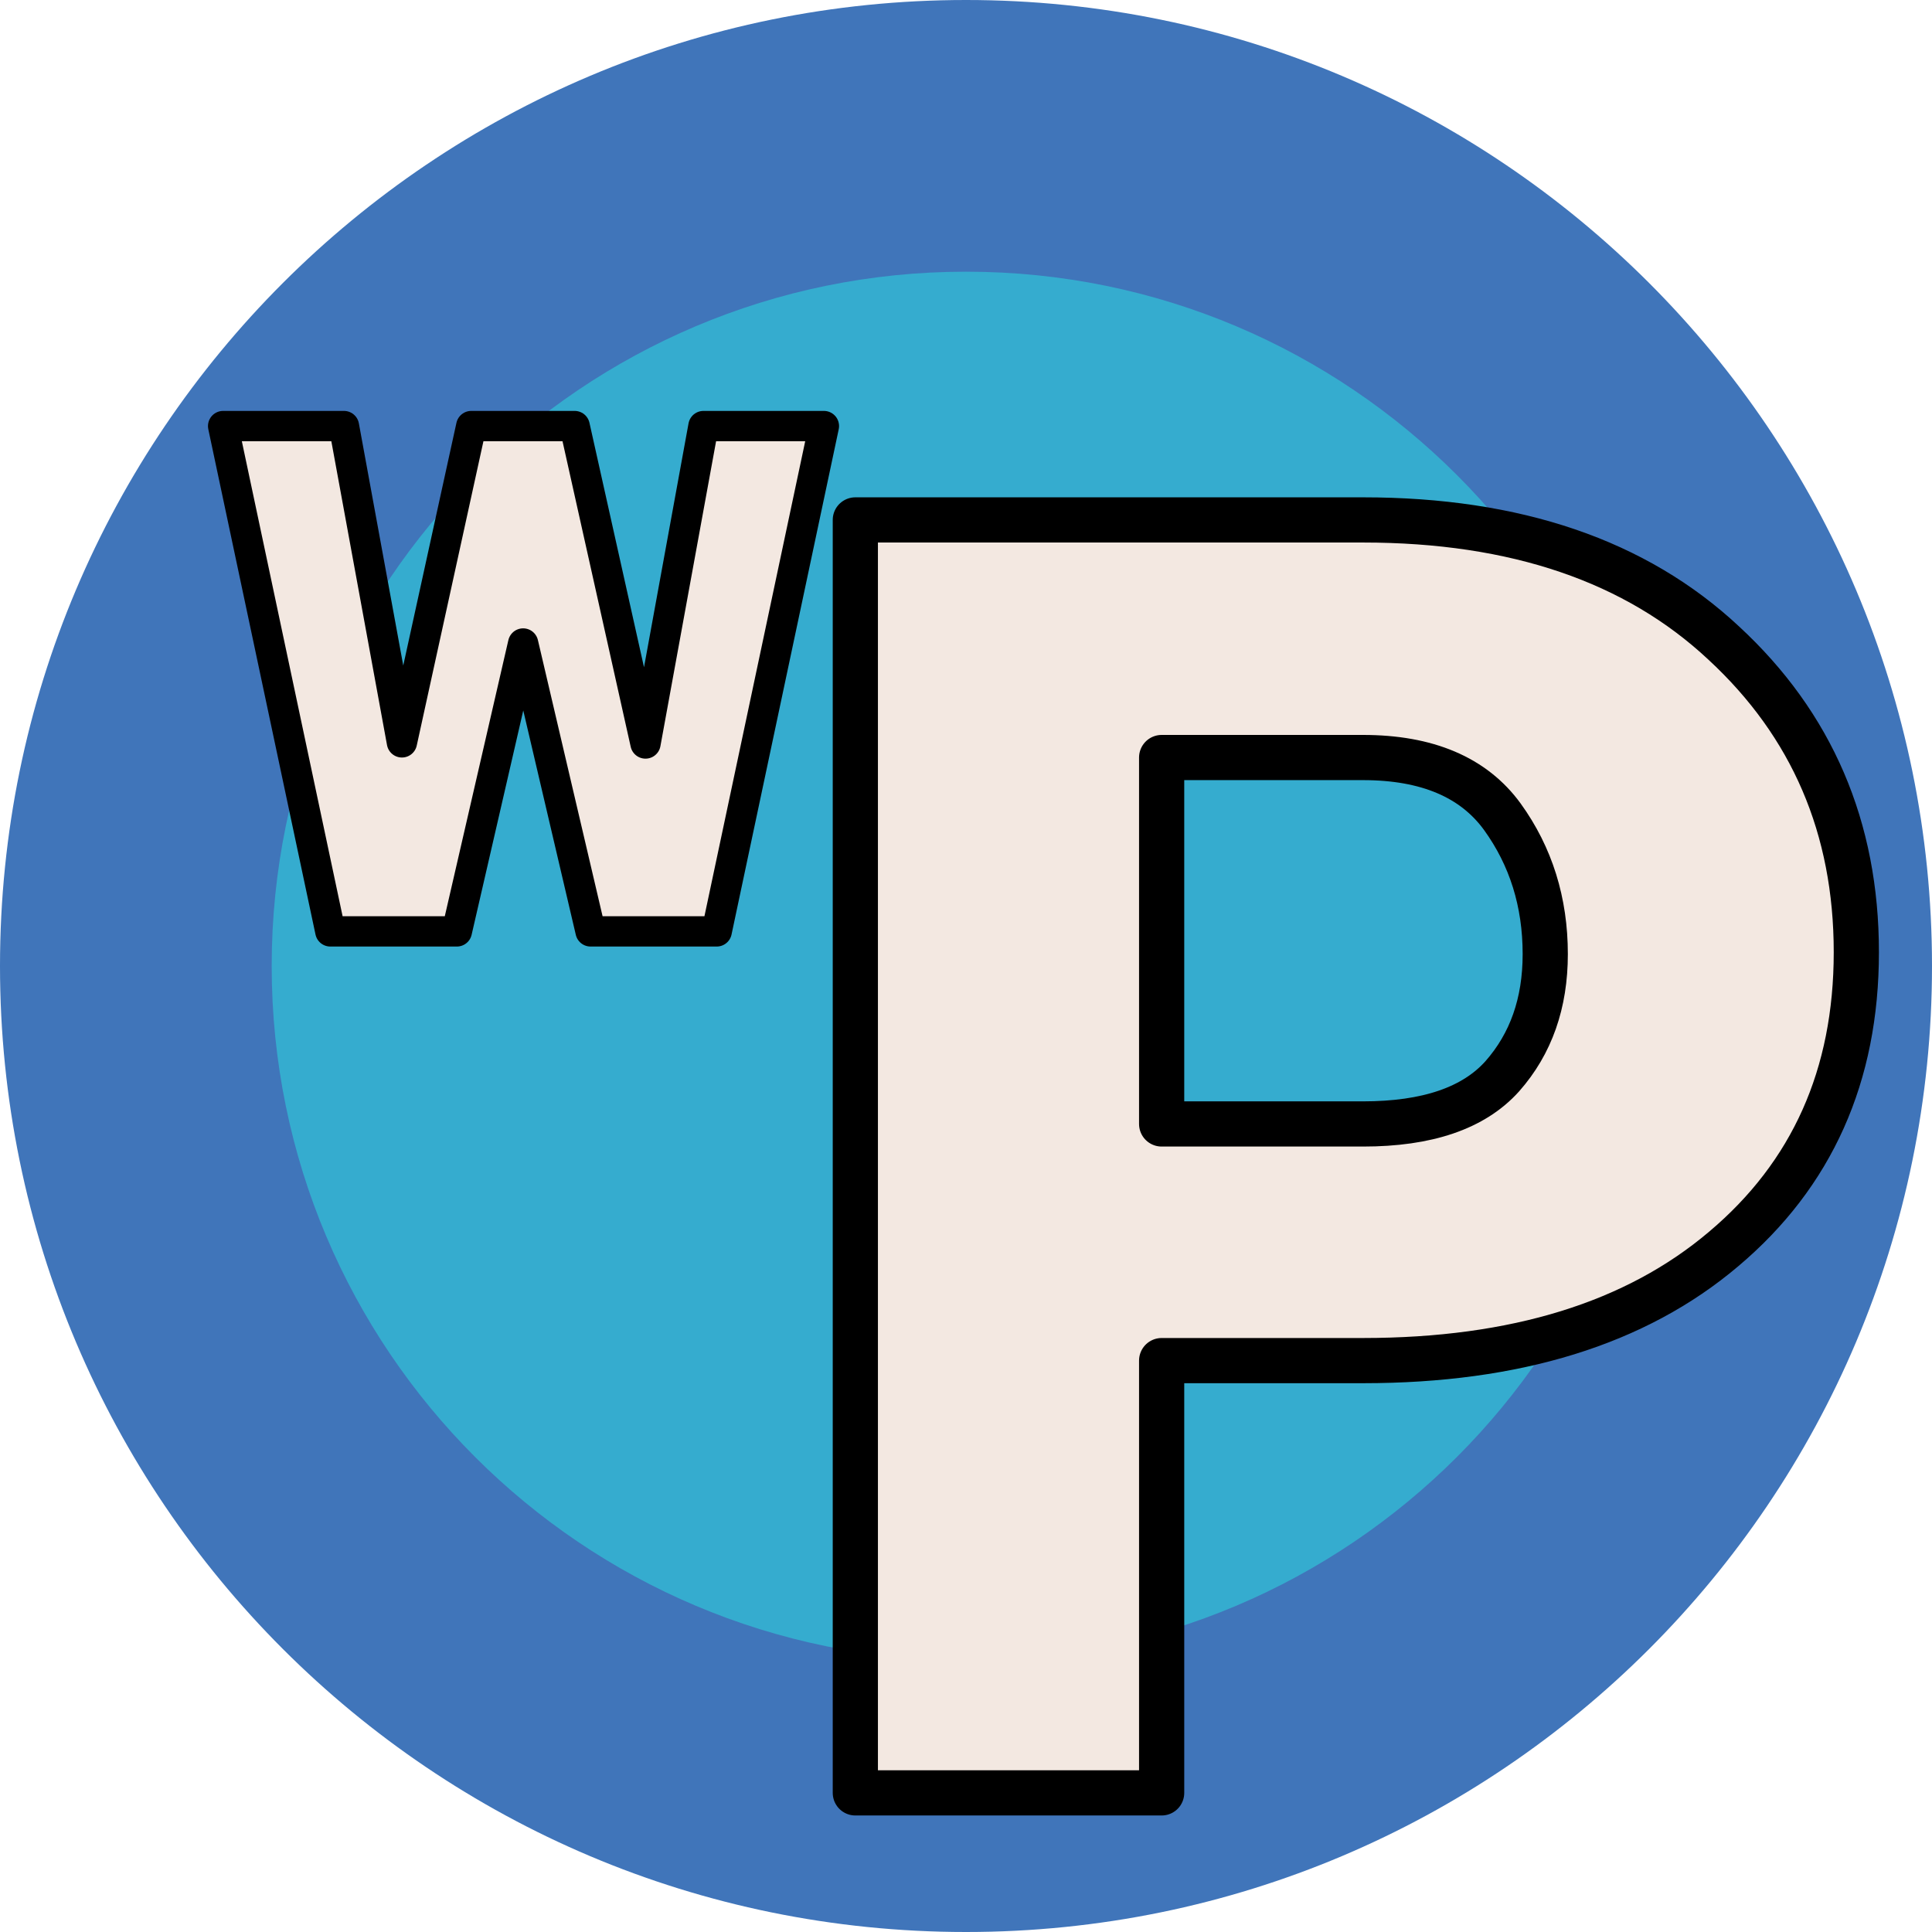
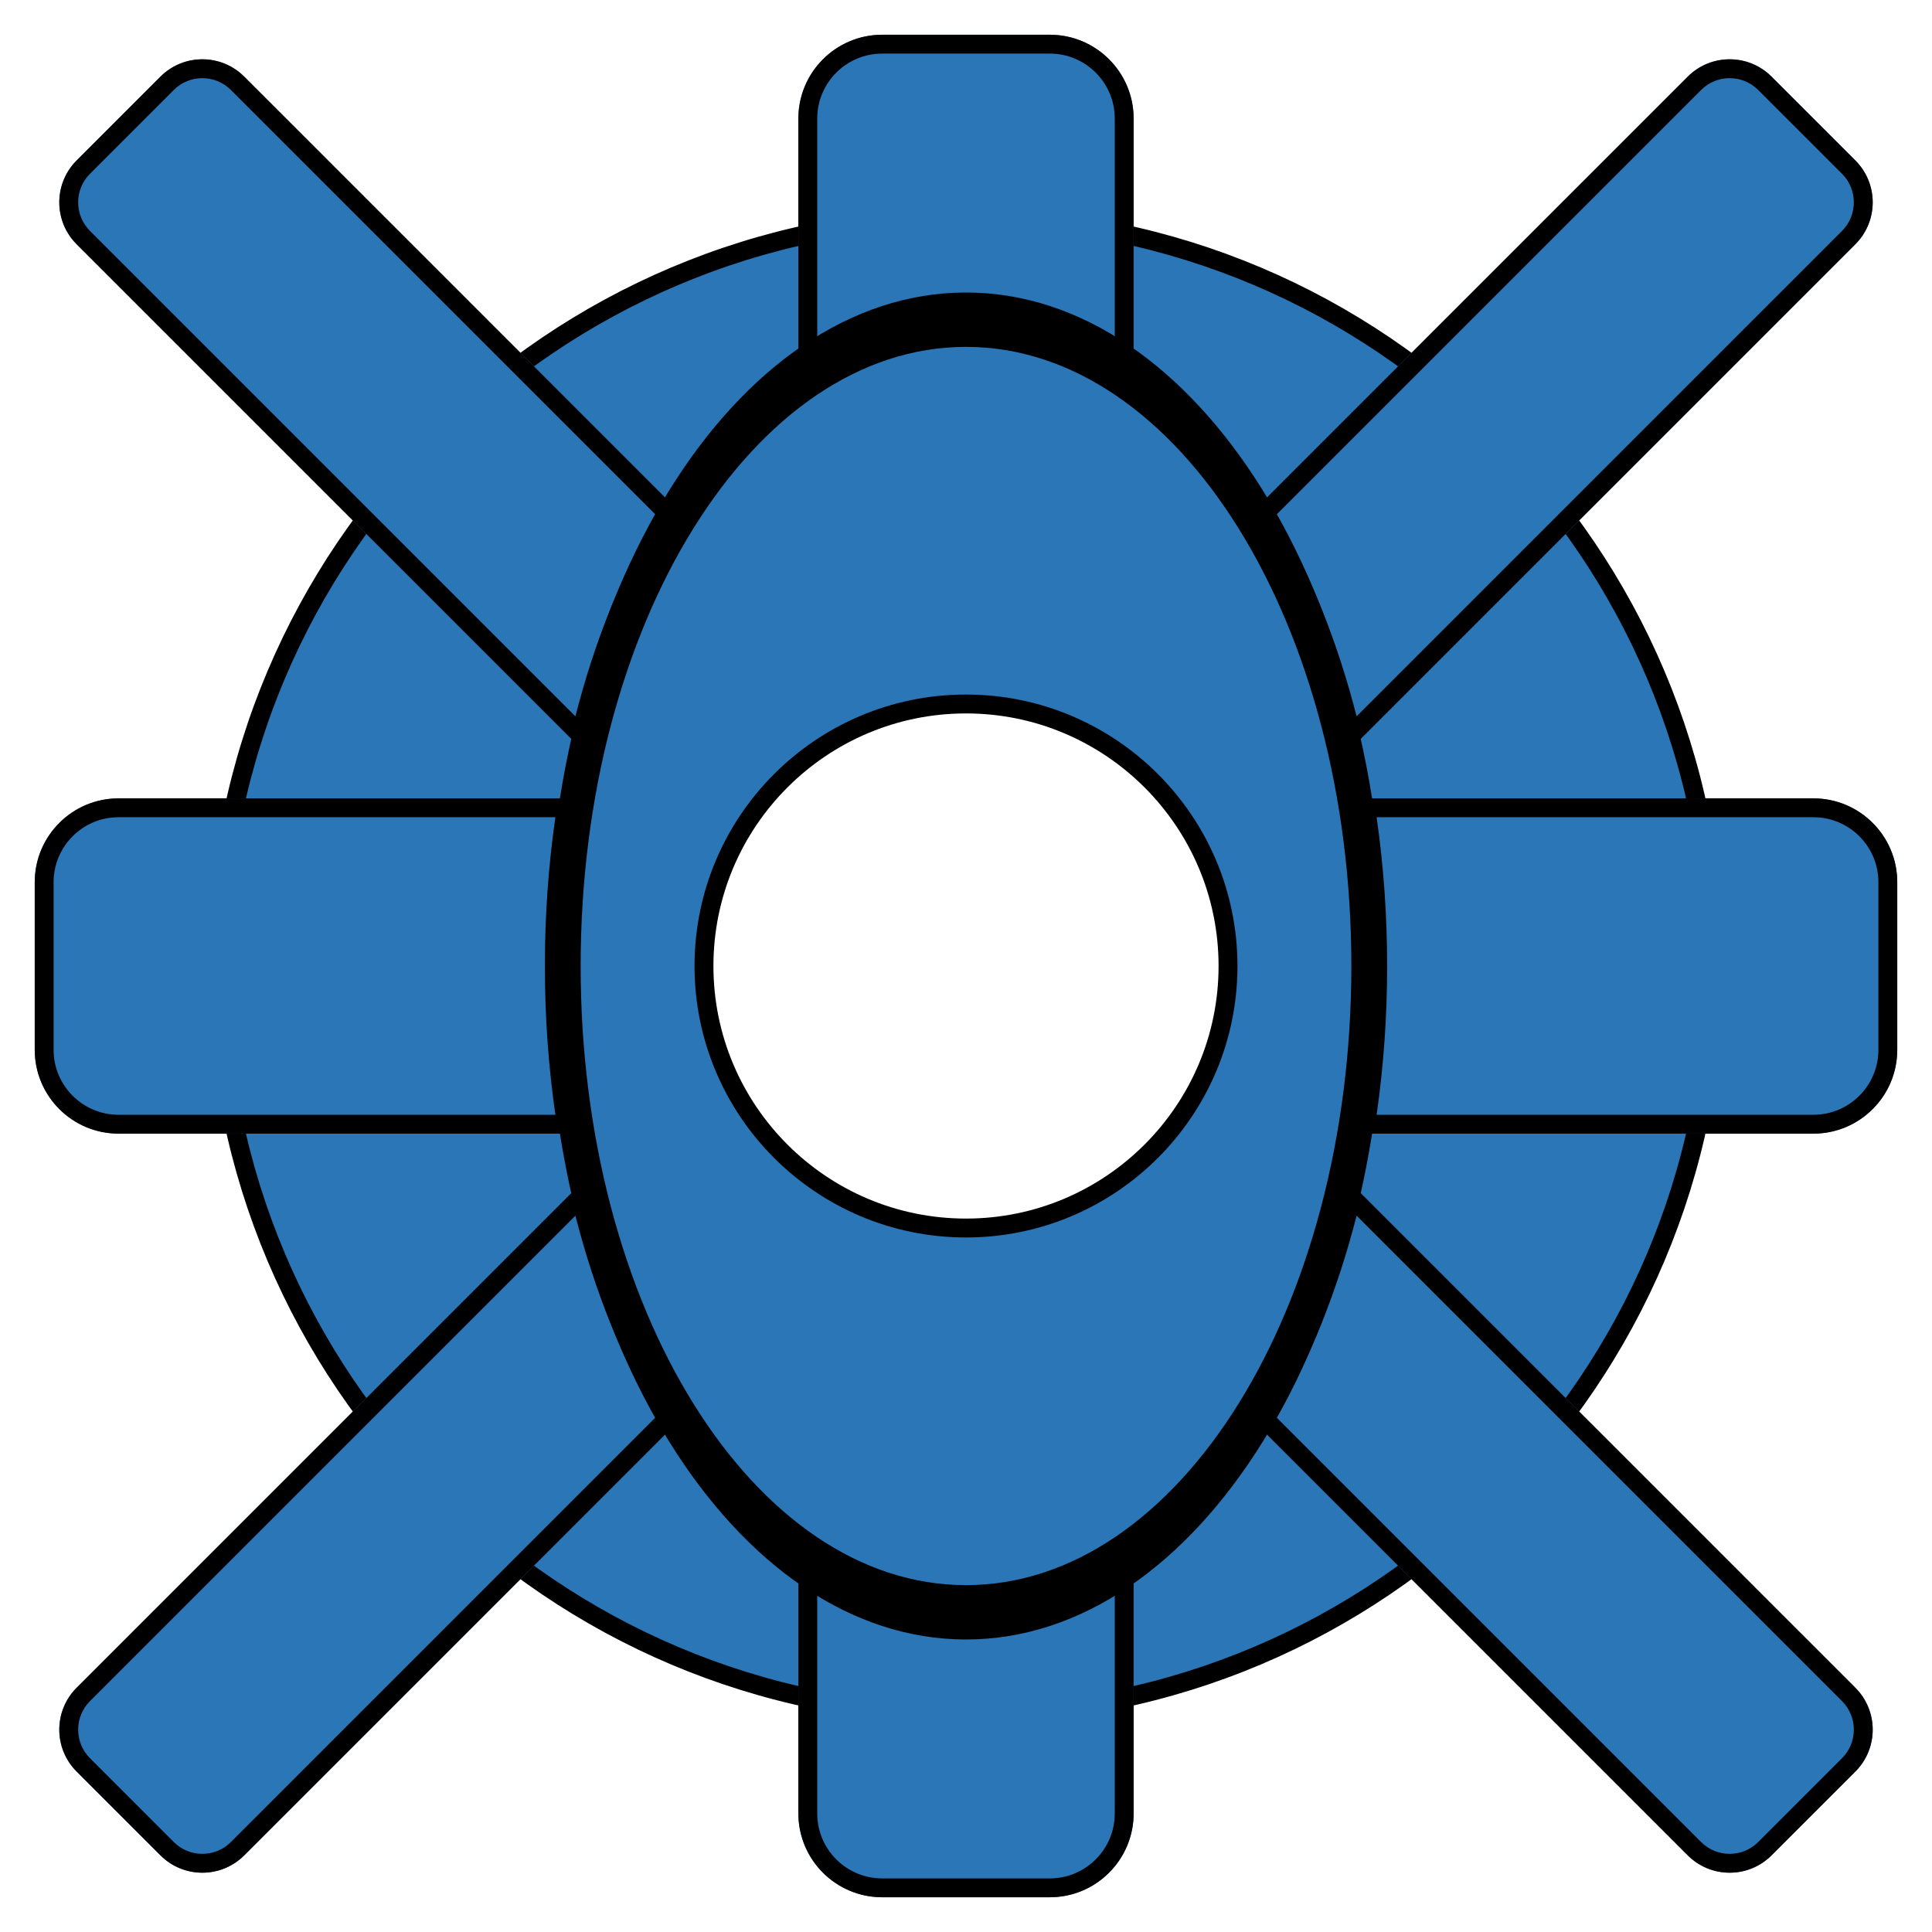
- <svg xmlns="http://www.w3.org/2000/svg" width="100%" height="100%" viewBox="0 0 128 128" version="1.1" xml:space="preserve" style="fill-rule:evenodd;clip-rule:evenodd;stroke-linejoin:round;stroke-miterlimit:2;">
-   <g transform="matrix(1.04065,0,0,1.04065,-35.3821,2.0813)">
-     <circle cx="95.5" cy="59.5" r="61.5" style="fill:rgb(64,117,186);" />
-   </g>
-   <g transform="matrix(0.747967,0,0,0.747967,-7.43089,19.4959)">
-     <circle cx="95.5" cy="59.5" r="61.5" style="fill:rgb(53,172,207);" />
-   </g>
-   <g transform="matrix(4.04614,0,0,4.04614,-142.557,14.2471)">
-     <text x="47.643px" y="25.834px" style="font-family:'Roboto-Black', 'Roboto';font-weight:900;font-size:29.317px;fill:rgb(243,232,225);stroke:black;stroke-width:0.74px;">P</text>
-   </g>
-   <g transform="matrix(1.6062,0,0,1.6062,-62.2458,20.2094)">
-     <text x="47.643px" y="25.834px" style="font-family:'Roboto-Black', 'Roboto';font-weight:900;font-size:29.317px;fill:rgb(243,232,225);stroke:black;stroke-width:1.25px;">W</text>
+ <svg xmlns="http://www.w3.org/2000/svg" width="100%" height="100%" viewBox="0 0 512 512" version="1.1" xml:space="preserve" style="fill-rule:evenodd;clip-rule:evenodd;stroke-linecap:round;stroke-linejoin:round;stroke-miterlimit:1.5;">
+   <g>
+     <g transform="matrix(1.64185,0,0,1.64185,-395.604,-254.874)">
+       <path d="M396.872,190.322c66.691,-0 120.835,54.144 120.835,120.835c0,66.691 -54.144,120.836 -120.835,120.836c-66.691,-0 -120.836,-54.145 -120.836,-120.836c0,-66.691 54.145,-120.835 120.836,-120.835Zm-0,78.543c23.342,-0 42.292,18.95 42.292,42.292c0,23.342 -18.95,42.293 -42.292,42.293c-23.342,-0 -42.293,-18.951 -42.293,-42.293c0,-23.342 18.951,-42.292 42.293,-42.292Z" style="fill:#2a76b7;stroke:#000;stroke-width:3.05px;" />
+     </g>
+     <path d="M153.021,300.426l-121.603,0c-12.259,0 -22.213,-9.953 -22.213,-22.213l0,-44.426c0,-12.26 9.954,-22.213 22.213,-22.213l121.603,-0c-2.366,14.17 -3.627,29.063 -3.627,44.426c-0,15.363 1.261,30.256 3.627,44.426Zm2.273,-100.715l-134.984,-134.984c-6.129,-6.128 -6.129,-16.08 -0,-22.208l22.209,-22.209c6.128,-6.129 16.08,-6.129 22.208,-0l115.408,115.407c-11.009,17.921 -19.579,39.718 -24.841,63.994Zm56.28,-99.431l-0,-68.862c-0,-12.259 9.953,-22.213 22.213,-22.213l44.426,0c12.26,0 22.213,9.954 22.213,22.213l0,68.862c-13.527,-9.988 -28.575,-15.559 -44.426,-15.559c-15.851,0 -30.899,5.571 -44.426,15.559Zm120.291,35.437l115.408,-115.407c6.128,-6.129 16.08,-6.129 22.208,-0l22.209,22.209c6.129,6.128 6.129,16.08 0,22.208l-134.984,134.984c-5.262,-24.276 -13.832,-46.073 -24.841,-63.994Zm27.114,75.857l121.603,-0c12.259,-0 22.213,9.953 22.213,22.213l-0,44.426c-0,12.26 -9.954,22.213 -22.213,22.213l-121.603,0c2.366,-14.17 3.627,-29.063 3.627,-44.426c0,-15.363 -1.261,-30.256 -3.627,-44.426Zm-2.273,100.715l134.984,134.984c6.129,6.128 6.129,16.08 0,22.208l-22.209,22.209c-6.128,6.129 -16.08,6.129 -22.208,0l-115.408,-115.407c11.009,-17.921 19.579,-39.718 24.841,-63.994Zm-56.28,99.431l0,68.862c0,12.259 -9.953,22.213 -22.213,22.213l-44.426,-0c-12.26,-0 -22.213,-9.954 -22.213,-22.213l-0,-68.862c13.527,9.988 28.575,15.559 44.426,15.559c15.851,-0 30.899,-5.571 44.426,-15.559Zm-120.291,-35.437l-115.408,115.407c-6.128,6.129 -16.08,6.129 -22.208,0l-22.209,-22.209c-6.129,-6.128 -6.129,-16.08 -0,-22.208l134.984,-134.984c5.262,24.276 13.832,46.073 24.841,63.994Z" style="fill:#2a76b7;" />
+     <path d="M153.021,300.426l-121.603,0c-12.259,0 -22.213,-9.953 -22.213,-22.213l0,-44.426c0,-12.26 9.954,-22.213 22.213,-22.213l121.603,-0c-2.366,14.17 -3.627,29.063 -3.627,44.426c-0,15.363 1.261,30.256 3.627,44.426Zm-5.837,-5c-1.825,-12.671 -2.79,-25.869 -2.79,-39.426c-0,-13.557 0.965,-26.755 2.79,-39.426l-115.766,-0c-9.5,-0 -17.213,7.713 -17.213,17.213l0,44.426c0,9.5 7.713,17.213 17.213,17.213l115.766,0Zm8.11,-95.715l-134.984,-134.984c-6.129,-6.128 -6.129,-16.08 -0,-22.208l22.209,-22.209c6.128,-6.129 16.08,-6.129 22.208,-0l115.408,115.407c-11.009,17.921 -19.579,39.718 -24.841,63.994Zm-2.806,-9.877c5.075,-19.863 12.364,-37.903 21.355,-53.338l-112.651,-112.651c-4.178,-4.177 -10.961,-4.177 -15.138,0l-22.209,22.209c-4.177,4.177 -4.177,10.96 0,15.138l128.643,128.642Zm59.086,-89.554l-0,-68.862c-0,-12.259 9.953,-22.213 22.213,-22.213l44.426,0c12.26,0 22.213,9.954 22.213,22.213l0,68.862c-13.527,-9.988 -28.575,-15.559 -44.426,-15.559c-15.851,0 -30.899,5.571 -44.426,15.559Zm5,-9.32c12.285,-7.287 25.574,-11.239 39.426,-11.239c13.852,0 27.141,3.952 39.426,11.239l0,-59.542c0,-9.5 -7.713,-17.213 -17.213,-17.213l-44.426,0c-9.5,0 -17.213,7.713 -17.213,17.213l-0,59.542Zm115.291,44.757l115.408,-115.407c6.128,-6.129 16.08,-6.129 22.208,-0l22.209,22.209c6.129,6.128 6.129,16.08 0,22.208l-134.984,134.984c-5.262,-24.276 -13.832,-46.073 -24.841,-63.994Zm6.292,0.779c8.991,15.436 16.28,33.474 21.355,53.338l128.643,-128.642c4.177,-4.178 4.177,-10.961 -0,-15.138l-22.209,-22.209c-4.177,-4.177 -10.96,-4.177 -15.138,0l-112.651,112.651Zm20.822,75.078l121.603,-0c12.259,-0 22.213,9.953 22.213,22.213l-0,44.426c-0,12.26 -9.954,22.213 -22.213,22.213l-121.603,0c2.366,-14.17 3.627,-29.063 3.627,-44.426c0,-15.363 -1.261,-30.256 -3.627,-44.426Zm5.837,5c1.825,12.671 2.79,25.869 2.79,39.426c0,13.557 -0.965,26.755 -2.79,39.426l115.766,0c9.5,0 17.213,-7.713 17.213,-17.213l-0,-44.426c-0,-9.5 -7.713,-17.213 -17.213,-17.213l-115.766,-0Zm-8.11,95.715l134.984,134.984c6.129,6.128 6.129,16.08 0,22.208l-22.209,22.209c-6.128,6.129 -16.08,6.129 -22.208,0l-115.408,-115.407c11.009,-17.921 19.579,-39.718 24.841,-63.994Zm2.806,9.877c-5.075,19.863 -12.364,37.903 -21.355,53.338l112.651,112.651c4.178,4.177 10.961,4.177 15.138,-0l22.209,-22.209c4.177,-4.177 4.177,-10.96 -0,-15.138l-128.643,-128.642Zm-59.086,89.554l0,68.862c0,12.259 -9.953,22.213 -22.213,22.213l-44.426,-0c-12.26,-0 -22.213,-9.954 -22.213,-22.213l-0,-68.862c13.527,9.988 28.575,15.559 44.426,15.559c15.851,-0 30.899,-5.571 44.426,-15.559Zm-5,9.32c-12.285,7.287 -25.574,11.239 -39.426,11.239c-13.852,-0 -27.141,-3.952 -39.426,-11.239l-0,59.542c-0,9.5 7.713,17.213 17.213,17.213l44.426,-0c9.5,-0 17.213,-7.713 17.213,-17.213l0,-59.542Zm-115.291,-44.757l-115.408,115.407c-6.128,6.129 -16.08,6.129 -22.208,0l-22.209,-22.209c-6.129,-6.128 -6.129,-16.08 -0,-22.208l134.984,-134.984c5.262,24.276 13.832,46.073 24.841,63.994Zm-6.292,-0.779c-8.991,-15.436 -16.28,-33.474 -21.355,-53.338l-128.643,128.642c-4.177,4.178 -4.177,10.961 0,15.138l22.209,22.209c4.177,4.177 10.96,4.177 15.138,-0l112.651,-112.651Z" />
+     <g transform="matrix(0.708781,0,0,1.13876,51.4902,-119.764)">
+       <circle cx="288.537" cy="329.976" r="150.408" style="fill:none;stroke:#000;stroke-width:12.65px;" />
+     </g>
  </g>
</svg>
